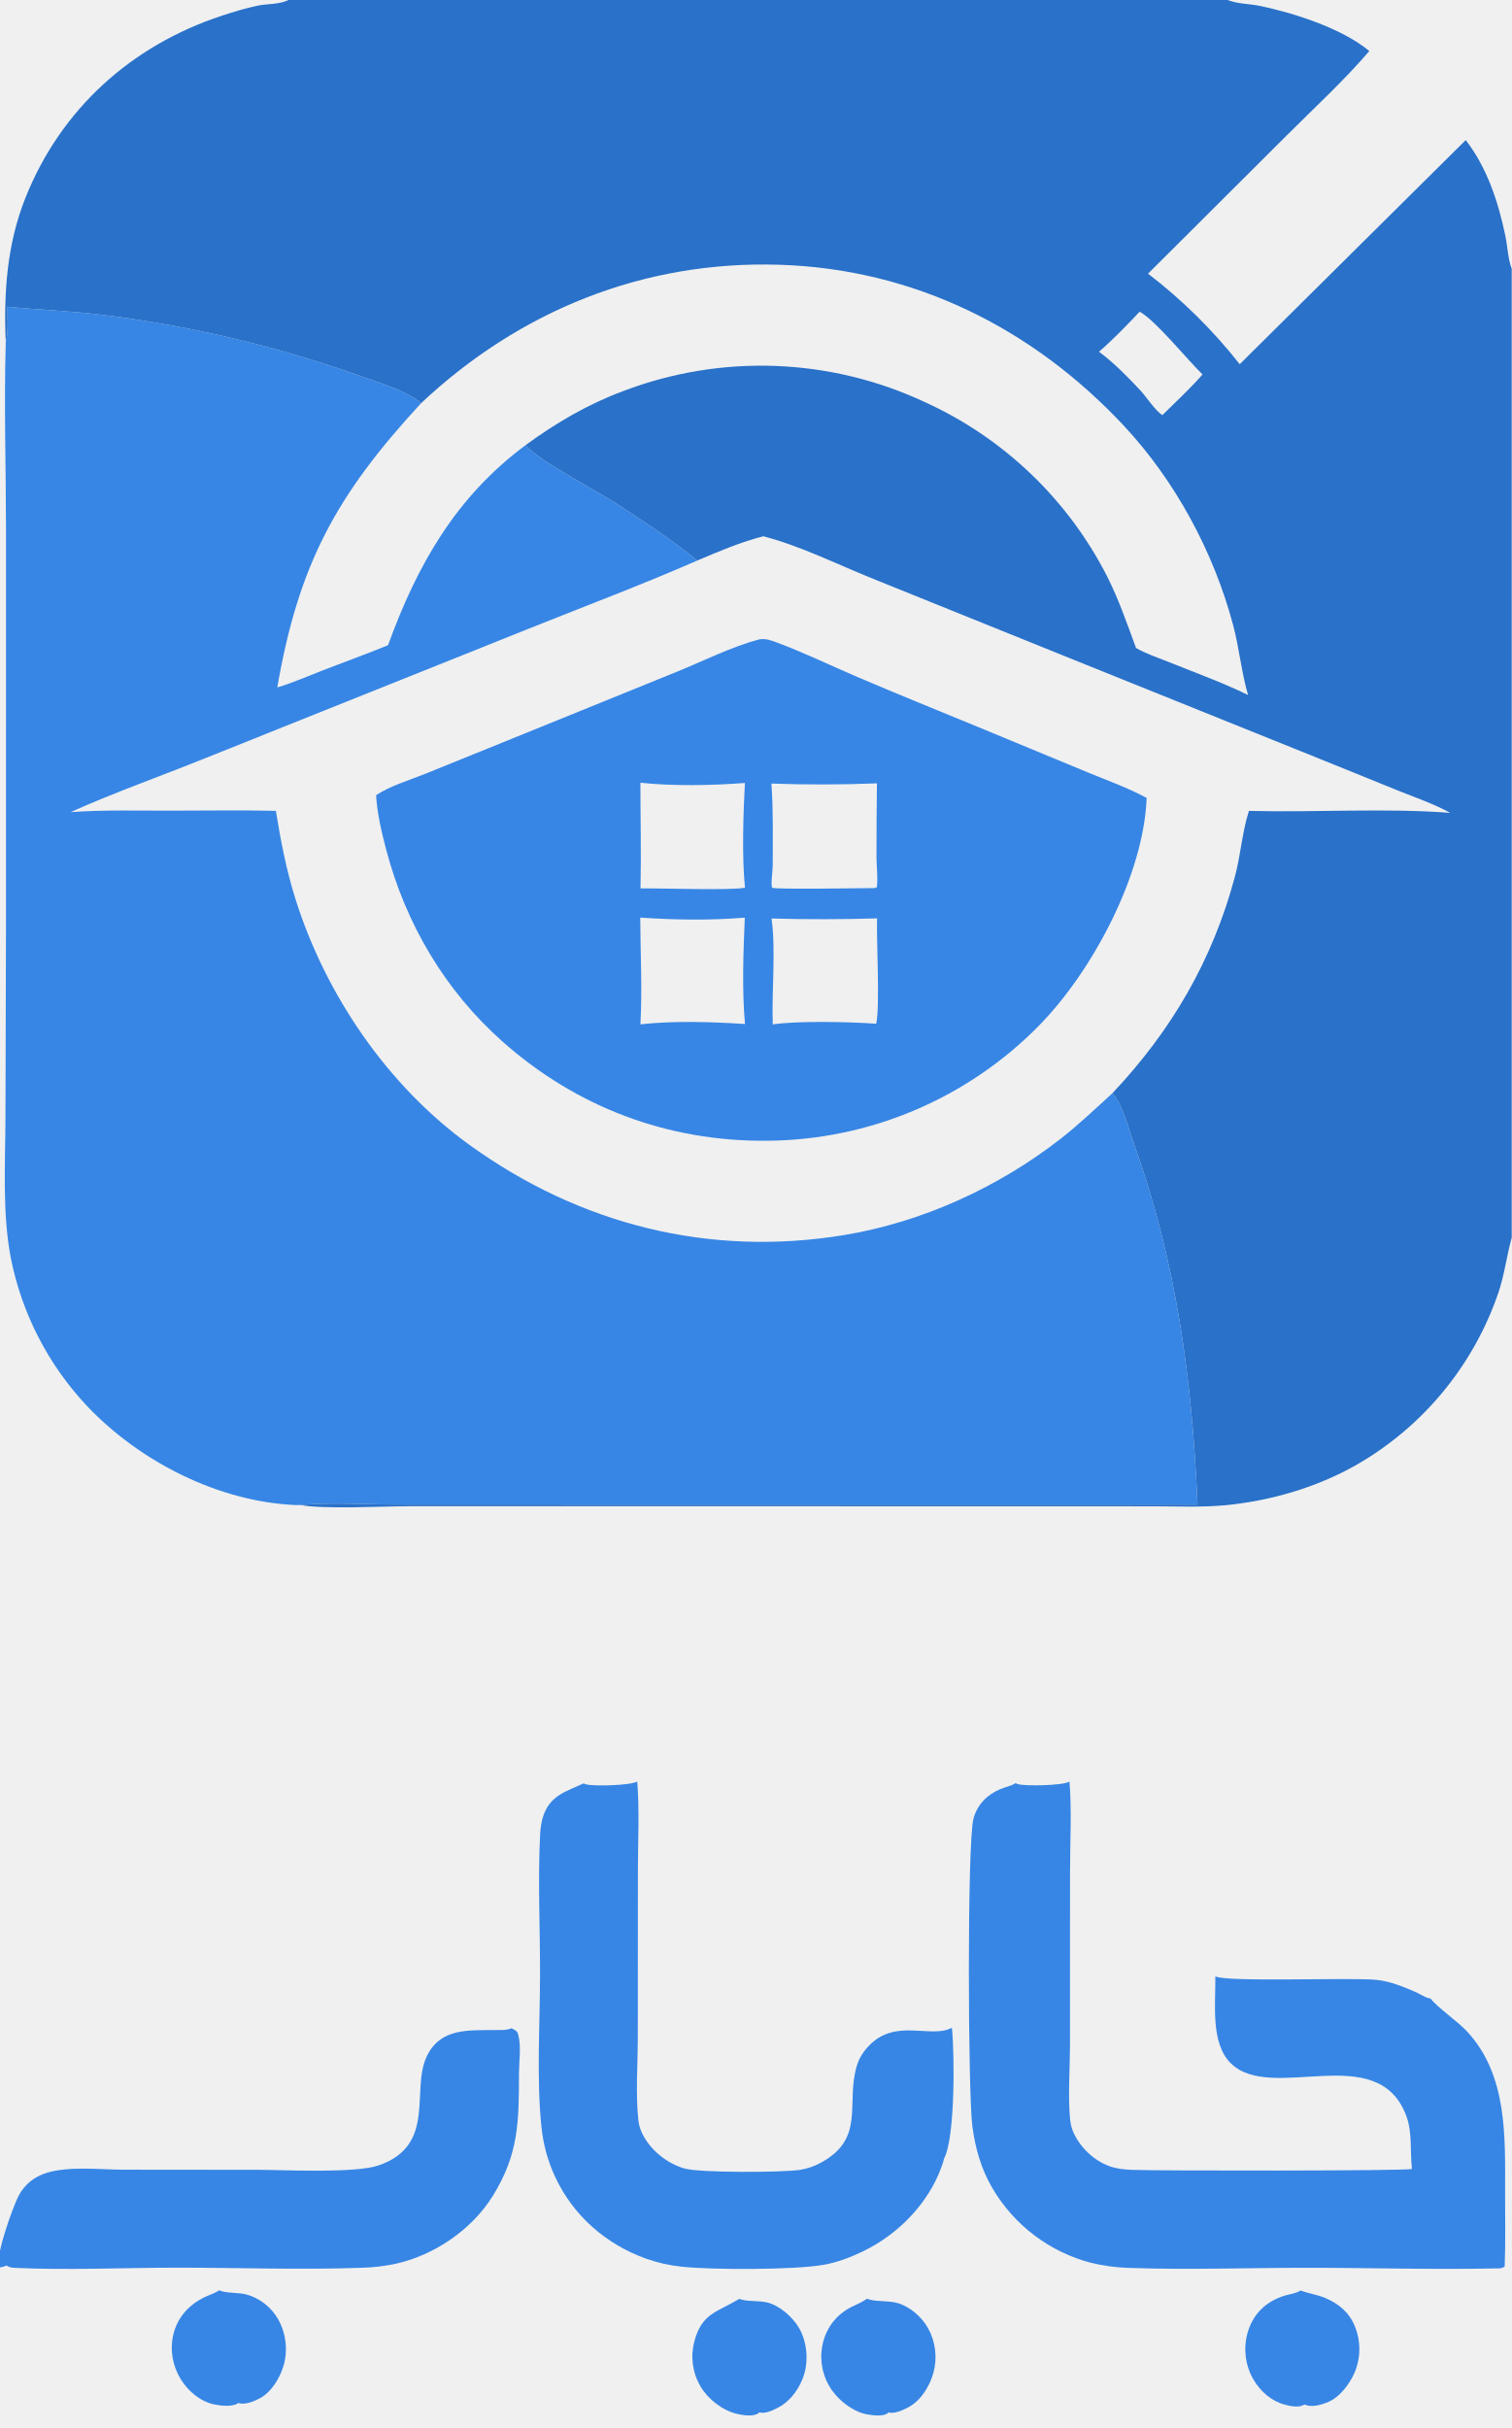
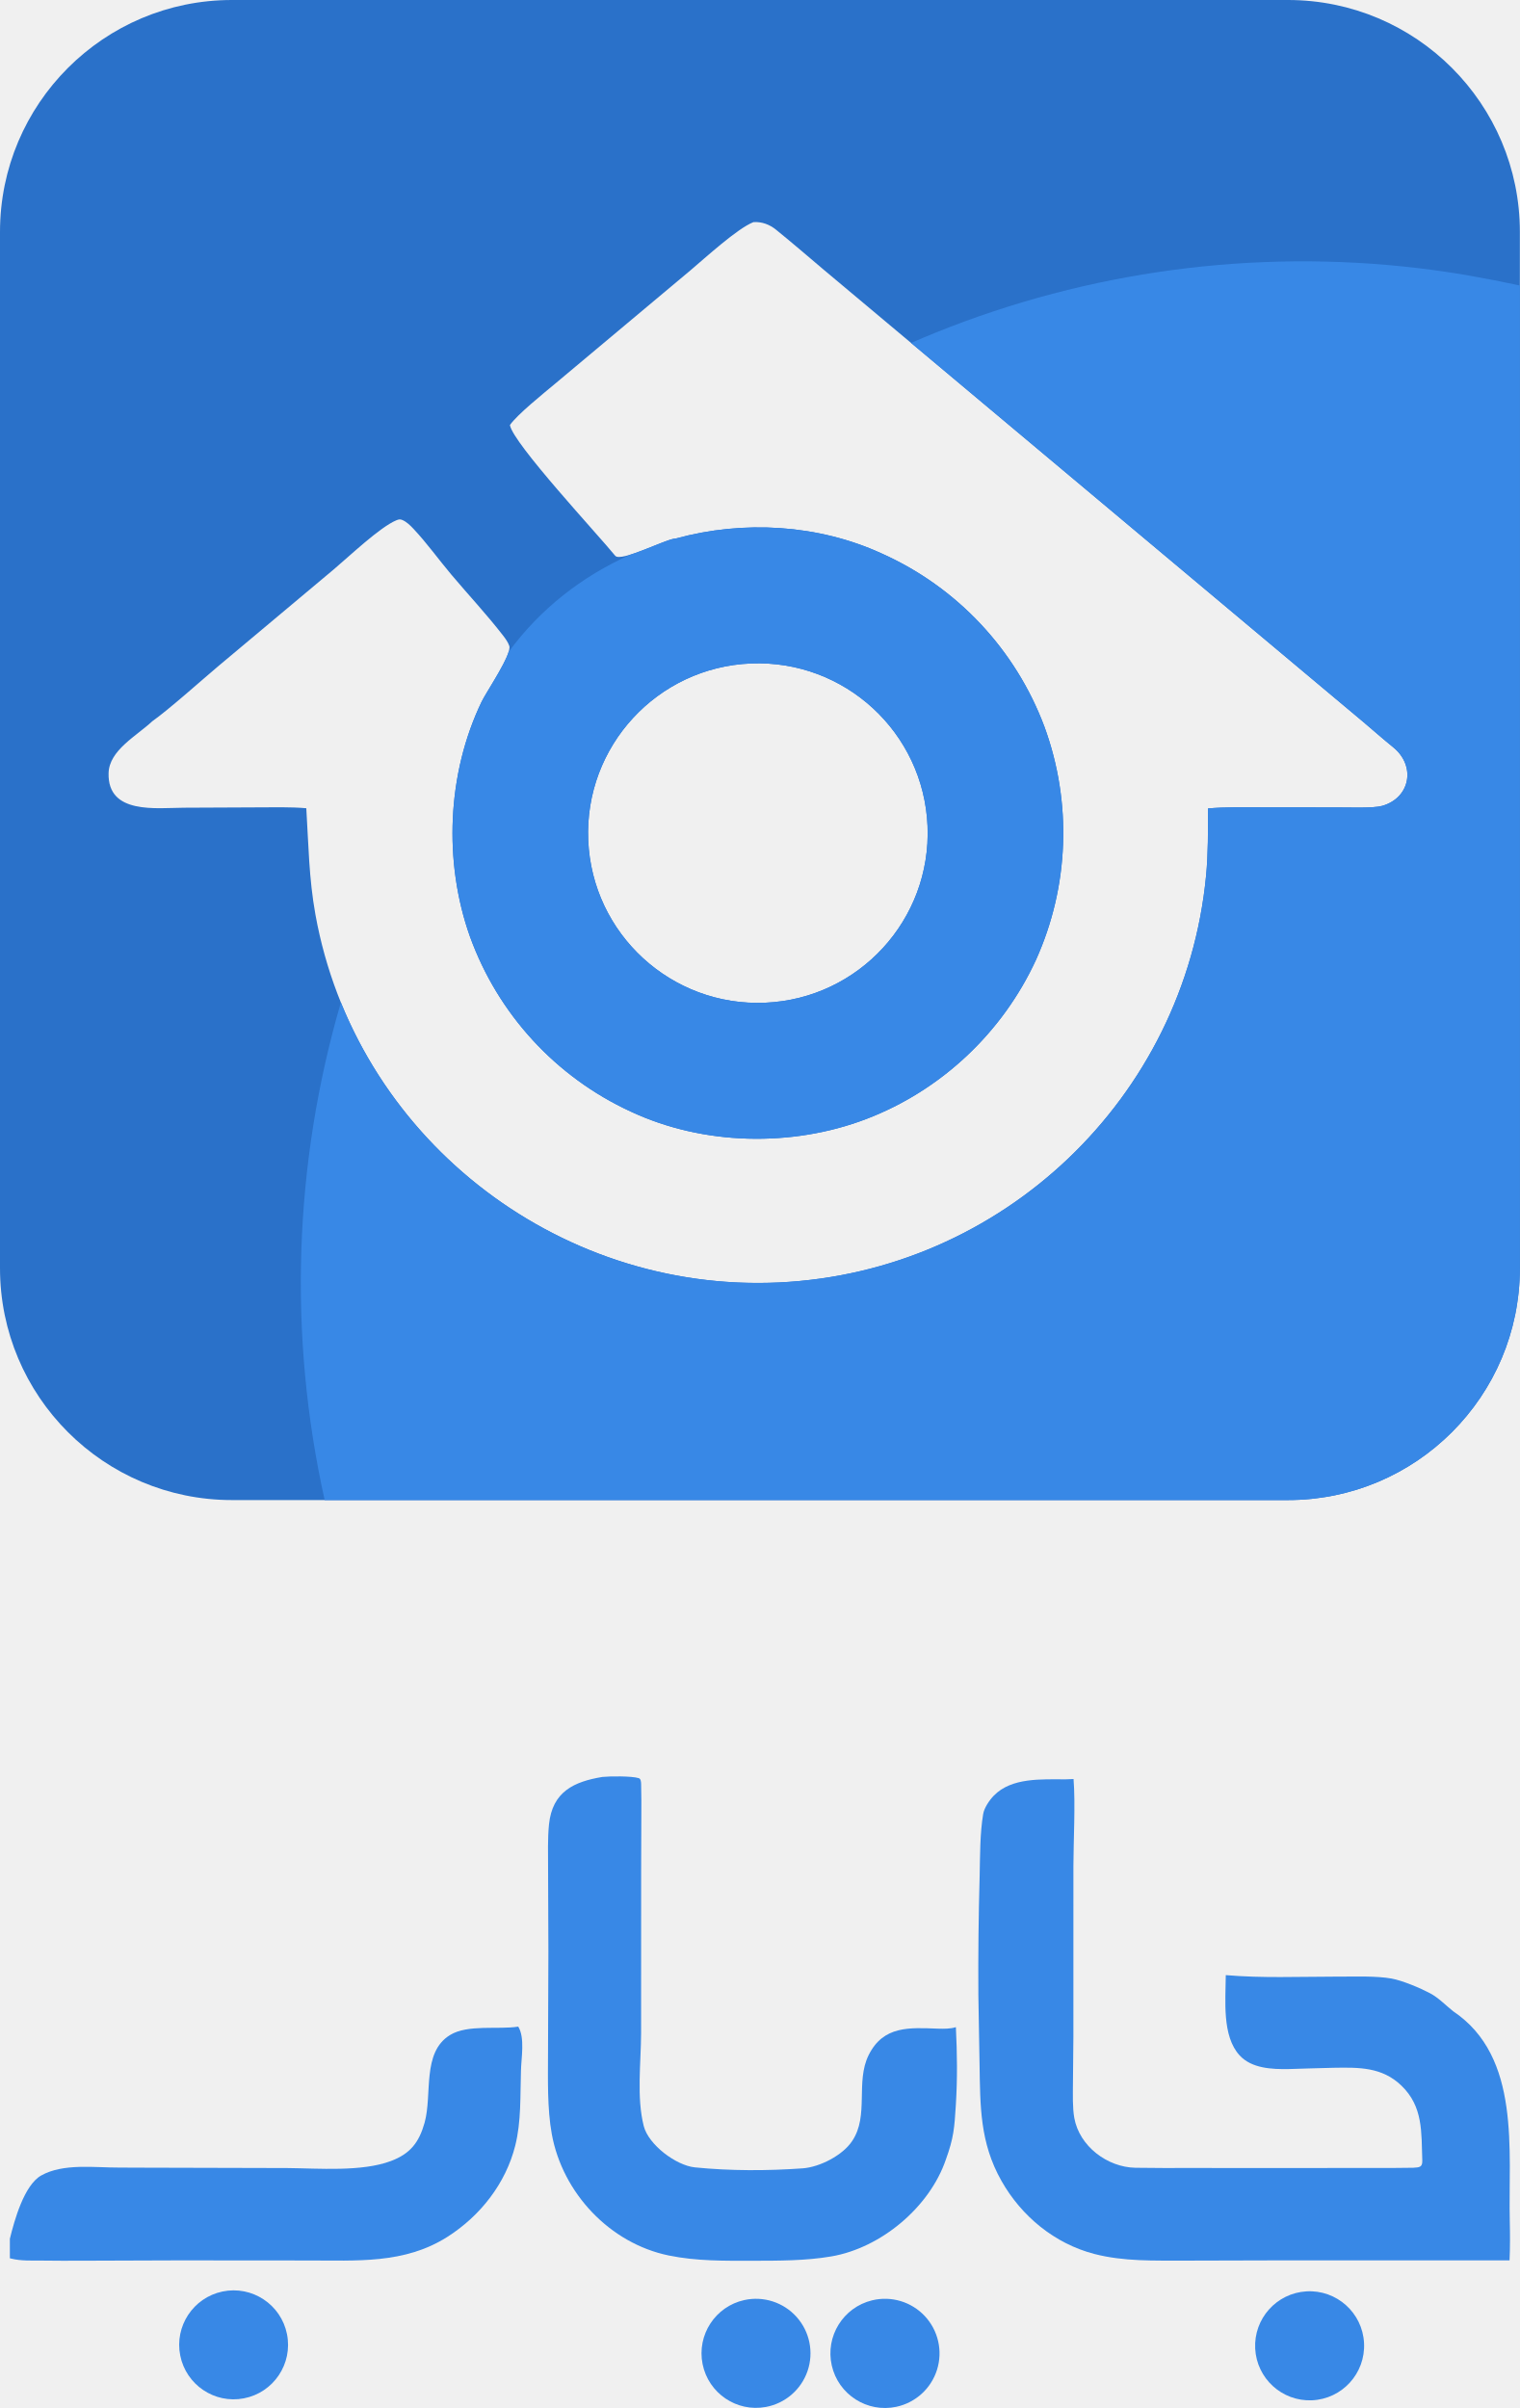
- <svg xmlns="http://www.w3.org/2000/svg" width="269" height="432" viewBox="0 0 269 432" fill="none">
-   <g clip-path="url(#clip0_1259_10238)">
-     <path d="M-3 0H51.331H218.444H269V47.826V220.206V431.562C268.795 431.7 268.577 431.823 268.337 431.89C266.48 432.414 251.841 432 248.944 432L188.541 432.005L60.468 432.004L18.831 432.001C12.029 432.001 5.005 432.359 -1.776 431.968C-2.246 431.941 -2.598 431.81 -3 431.562V0ZM-3 0V431.562C-2.598 431.81 -2.246 431.941 -1.776 431.968C5.005 432.359 12.029 432.001 18.831 432.001L60.468 432.004L188.541 432.005L248.944 432C251.841 432 266.48 432.414 268.337 431.89C268.577 431.823 268.795 431.7 269 431.562V220.206C268.107 223.398 267.731 226.709 266.673 229.86C266.4 230.667 266.108 231.468 265.798 232.263C265.489 233.058 265.161 233.845 264.815 234.624C264.47 235.403 264.107 236.175 263.726 236.938C263.345 237.701 262.948 238.454 262.533 239.199C262.118 239.944 261.687 240.68 261.238 241.405C260.79 242.13 260.326 242.845 259.845 243.549C259.364 244.253 258.868 244.946 258.355 245.628C257.843 246.309 257.316 246.979 256.773 247.637C256.23 248.294 255.673 248.939 255.101 249.571C254.529 250.204 253.943 250.823 253.343 251.428C252.743 252.034 252.129 252.626 251.502 253.204C250.875 253.781 250.236 254.344 249.583 254.893C248.93 255.442 248.265 255.975 247.588 256.494C246.911 257.013 246.223 257.516 245.524 258.003C244.824 258.49 244.113 258.961 243.392 259.416C242.671 259.871 241.94 260.309 241.199 260.731C234.259 264.647 226.204 266.997 218.292 267.793C214.075 268.217 209.725 268.01 205.486 268.009L184.247 267.999L115.67 267.992L72.704 267.995C68.07 268.003 57.519 268.554 53.452 267.779C53.203 267.791 52.953 267.799 52.704 267.789C38.888 267.228 24.853 260.057 15.435 250.113C14.584 249.206 13.765 248.27 12.979 247.306C12.193 246.342 11.441 245.352 10.723 244.336C10.006 243.319 9.325 242.279 8.68 241.216C8.034 240.153 7.427 239.068 6.857 237.962C6.287 236.856 5.756 235.732 5.265 234.589C4.773 233.446 4.322 232.288 3.91 231.114C3.499 229.94 3.129 228.753 2.801 227.553C2.472 226.354 2.185 225.144 1.941 223.924C0.375 215.824 0.949 206.999 0.971 198.776L1.066 164.066L1.067 94.51C1.064 83.321 0.697 72.077 1.024 60.897C0.65 52.065 1.228 43.468 4.536 35.176C10.848 19.36 23.421 8.073 39.513 2.784C41.557 2.112 43.712 1.449 45.821 1.014C47.547 0.657 49.552 0.809 51.175 0.076C51.228 0.052 51.279 0.025 51.331 0H-3ZM51.331 0C51.279 0.025 51.228 0.052 51.175 0.076C49.552 0.809 47.547 0.657 45.821 1.014C43.712 1.449 41.557 2.112 39.513 2.784C23.421 8.073 10.848 19.36 4.536 35.176C1.228 43.468 0.65 52.065 1.024 60.897C1.554 58.954 1.287 56.595 1.327 54.575C6.691 55.117 12.077 55.29 17.437 55.922C21.434 56.403 25.414 56.994 29.377 57.697C33.341 58.4 37.282 59.213 41.2 60.136C45.118 61.059 49.007 62.09 52.868 63.23C56.728 64.37 60.554 65.617 64.345 66.971C67.641 68.17 72.28 69.47 74.933 71.736C59.828 88.091 53.143 100.371 49.342 122.311C52.119 121.48 54.791 120.293 57.493 119.25C61.343 117.764 65.222 116.358 69.044 114.802C74.24 100.519 81.089 88.431 93.537 79.195C95.312 81.652 106.201 87.349 109.467 89.467C114.441 92.693 119.482 95.973 124.071 99.737C127.896 98.109 131.792 96.448 135.824 95.416C142.293 97.085 148.721 100.286 154.923 102.804L188.884 116.511L235.73 135.377L248.724 140.646C251.833 141.89 255.116 143.017 258.058 144.625C246.187 143.735 234.147 144.582 222.236 144.278C221.025 148.078 220.772 152.147 219.736 156.006C215.745 170.884 208.475 183.359 197.935 194.52C199.812 196.553 200.843 200.905 201.785 203.53C209.349 224.607 212.125 245.395 213.094 267.7L103.745 267.696L70.337 267.694C64.788 267.689 58.952 267.262 53.452 267.779C57.519 268.554 68.07 268.003 72.704 267.995L115.67 267.992L184.247 267.999L205.486 268.009C209.725 268.01 214.075 268.217 218.292 267.793C226.204 266.997 234.259 264.647 241.199 260.731C241.94 260.309 242.671 259.871 243.392 259.416C244.113 258.961 244.824 258.49 245.524 258.003C246.223 257.516 246.911 257.013 247.588 256.494C248.265 255.975 248.93 255.442 249.583 254.893C250.236 254.344 250.875 253.781 251.502 253.204C252.129 252.626 252.743 252.034 253.343 251.428C253.943 250.823 254.529 250.204 255.101 249.571C255.673 248.939 256.23 248.294 256.773 247.637C257.316 246.979 257.843 246.309 258.355 245.628C258.868 244.946 259.364 244.253 259.845 243.549C260.326 242.845 260.79 242.13 261.238 241.405C261.687 240.68 262.118 239.944 262.533 239.199C262.948 238.454 263.345 237.701 263.726 236.938C264.107 236.175 264.47 235.403 264.815 234.624C265.161 233.845 265.489 233.058 265.798 232.263C266.108 231.468 266.4 230.667 266.673 229.86C267.731 226.709 268.107 223.398 269 220.206V47.826V0H218.444H51.331ZM135.824 95.416C131.792 96.448 127.896 98.109 124.071 99.737C114.22 104.041 104.109 107.848 94.127 111.842L36.544 134.892C28.603 138.1 20.375 140.987 12.572 144.495C18.397 144.078 24.285 144.238 30.123 144.237C36.438 144.236 42.779 144.118 49.09 144.27C49.955 149.587 50.941 154.758 52.561 159.912C57.929 176.997 68.994 193.227 83.605 203.754C103.227 217.89 126.195 223.683 150.15 219.756C164.052 217.478 177.65 211.257 188.736 202.609C191.949 200.102 194.923 197.265 197.935 194.52C208.475 183.359 215.745 170.884 219.736 156.006C220.772 152.147 221.025 148.078 222.236 144.278C234.147 144.582 246.187 143.735 258.058 144.625C255.116 143.017 251.833 141.89 248.724 140.646L235.73 135.377L188.884 116.511L154.923 102.804C148.721 100.286 142.293 97.085 135.824 95.416Z" fill="#3786E5" />
-     <path d="M135.079 113.765C136.337 113.57 137.258 113.95 138.412 114.383C143.241 116.194 147.903 118.457 152.643 120.486C159.759 123.532 166.948 126.42 174.103 129.373L193.506 137.405C197.006 138.86 200.71 140.155 204.037 141.971C203.523 155.656 194.403 172.762 184.959 182.4C184.171 183.206 183.364 183.991 182.537 184.756C181.71 185.521 180.865 186.265 180.001 186.989C179.138 187.713 178.257 188.414 177.359 189.094C176.46 189.774 175.546 190.432 174.615 191.066C173.684 191.702 172.739 192.313 171.778 192.901C170.817 193.489 169.843 194.053 168.854 194.593C167.865 195.133 166.864 195.649 165.849 196.139C164.835 196.63 163.809 197.095 162.772 197.534C161.735 197.974 160.688 198.388 159.63 198.776C158.573 199.165 157.506 199.527 156.43 199.862C155.355 200.198 154.272 200.506 153.181 200.788C152.09 201.07 150.993 201.325 149.89 201.553C148.787 201.781 147.678 201.981 146.565 202.154C145.452 202.328 144.336 202.473 143.215 202.59C142.094 202.708 140.972 202.799 139.847 202.861C138.722 202.924 137.597 202.959 136.47 202.965C118.81 203.128 102.566 197.001 89.382 185.287C79.165 176.208 72.194 164.358 68.719 151.178C67.903 148.082 67.107 144.688 66.918 141.484C69.439 139.815 72.921 138.788 75.742 137.65L91.462 131.282L120.46 119.513C125.217 117.582 130.124 115.086 135.079 113.765ZM137.291 163.423C138.074 168.774 137.303 176.544 137.504 182.261C142.15 181.603 151.089 181.805 155.912 182.145C156.605 179.149 155.947 167.513 156.066 163.401C149.834 163.59 143.523 163.602 137.291 163.423ZM137.266 139.414C137.614 144.226 137.505 149.155 137.499 153.98C137.498 155.179 137.139 156.833 137.375 157.942C137.924 158.295 153.456 158.013 155.548 158.015L156.033 157.859C156.248 156.163 155.968 154.245 155.964 152.517C155.962 148.137 155.989 143.757 156.045 139.377C149.824 139.625 143.487 139.638 137.266 139.414ZM113.926 163.262C113.953 169.538 114.298 175.999 113.956 182.255C119.821 181.594 126.676 181.812 132.566 182.195C132.012 176.152 132.276 169.352 132.531 163.27C126.463 163.776 120.003 163.683 113.926 163.262ZM113.954 139.264C113.957 145.518 114.114 151.811 113.972 158.061C117.151 158.017 130.44 158.471 132.563 157.933C132.008 152.575 132.259 144.784 132.546 139.314C126.804 139.747 119.693 139.897 113.954 139.264Z" fill="#3786E5" />
-     <path d="M51.331 0H218.444H269V47.826V220.206C268.107 223.398 267.731 226.709 266.673 229.86C266.4 230.667 266.108 231.468 265.798 232.263C265.489 233.058 265.161 233.845 264.815 234.624C264.47 235.403 264.107 236.175 263.726 236.938C263.345 237.701 262.948 238.454 262.533 239.199C262.118 239.944 261.687 240.68 261.238 241.405C260.79 242.13 260.326 242.845 259.845 243.549C259.364 244.253 258.868 244.946 258.355 245.628C257.843 246.309 257.316 246.979 256.773 247.637C256.23 248.294 255.673 248.939 255.101 249.571C254.529 250.204 253.943 250.823 253.343 251.428C252.743 252.034 252.129 252.626 251.502 253.204C250.875 253.781 250.236 254.344 249.583 254.893C248.93 255.442 248.265 255.975 247.588 256.494C246.911 257.013 246.223 257.516 245.524 258.003C244.824 258.49 244.113 258.961 243.392 259.416C242.671 259.871 241.94 260.309 241.199 260.731C234.259 264.647 226.204 266.997 218.292 267.793C214.075 268.217 209.725 268.01 205.486 268.009L184.247 267.999L115.67 267.992L72.704 267.995C68.07 268.003 57.519 268.554 53.452 267.779C58.952 267.262 64.788 267.689 70.337 267.694L103.745 267.696L213.094 267.7C212.125 245.395 209.349 224.607 201.785 203.53C200.843 200.905 199.812 196.553 197.935 194.52C208.475 183.359 215.745 170.884 219.736 156.006C220.772 152.147 221.025 148.078 222.236 144.278C234.147 144.582 246.187 143.735 258.058 144.625C255.116 143.017 251.833 141.89 248.724 140.646L235.73 135.377L188.884 116.511L154.923 102.804C148.721 100.286 142.293 97.085 135.824 95.416C131.792 96.448 127.896 98.109 124.071 99.737C119.482 95.973 114.441 92.693 109.467 89.467C106.201 87.349 95.312 81.652 93.536 79.195C81.089 88.431 74.24 100.519 69.044 114.802C65.222 116.358 61.342 117.764 57.493 119.25C54.791 120.293 52.119 121.48 49.341 122.311C53.143 100.371 59.827 88.091 74.933 71.736C72.28 69.47 67.641 68.17 64.345 66.971C60.554 65.617 56.728 64.37 52.868 63.23C49.007 62.09 45.118 61.059 41.2 60.136C37.282 59.213 33.341 58.4 29.377 57.697C25.414 56.994 21.433 56.403 17.437 55.922C12.077 55.29 6.691 55.117 1.327 54.575C1.287 56.595 1.554 58.954 1.024 60.897C0.649 52.065 1.228 43.468 4.536 35.176C10.848 19.36 23.421 8.073 39.513 2.784C41.557 2.112 43.712 1.449 45.821 1.014C47.547 0.657 49.552 0.809 51.175 0.076C51.227 0.052 51.279 0.025 51.331 0ZM74.933 71.736C59.827 88.091 53.143 100.371 49.341 122.311C52.119 121.48 54.791 120.293 57.493 119.25C61.342 117.764 65.222 116.358 69.044 114.802C74.24 100.519 81.089 88.431 93.536 79.195C98.966 75.221 104.625 71.91 110.946 69.562C112.017 69.154 113.098 68.774 114.189 68.42C115.279 68.066 116.377 67.74 117.484 67.441C118.591 67.143 119.704 66.872 120.825 66.629C121.945 66.385 123.07 66.17 124.201 65.984C125.332 65.797 126.467 65.638 127.606 65.508C128.745 65.378 129.886 65.276 131.03 65.203C132.174 65.13 133.319 65.085 134.465 65.069C135.612 65.053 136.758 65.066 137.903 65.108C139.048 65.149 140.192 65.219 141.335 65.317C142.477 65.416 143.616 65.543 144.751 65.698C145.887 65.853 147.018 66.037 148.145 66.249C149.271 66.461 150.391 66.701 151.506 66.969C152.621 67.237 153.728 67.532 154.828 67.856C155.927 68.179 157.018 68.529 158.101 68.907C159.183 69.285 160.255 69.689 161.317 70.121C162.379 70.552 163.43 71.01 164.469 71.494C165.342 71.889 166.206 72.302 167.061 72.734C167.916 73.166 168.761 73.616 169.597 74.083C170.434 74.551 171.26 75.036 172.075 75.538C172.891 76.04 173.696 76.56 174.489 77.096C175.283 77.633 176.065 78.186 176.835 78.755C177.606 79.324 178.364 79.91 179.11 80.511C179.855 81.112 180.588 81.729 181.307 82.362C182.027 82.994 182.733 83.641 183.425 84.303C184.118 84.966 184.796 85.642 185.459 86.333C186.123 87.024 186.772 87.728 187.406 88.446C188.04 89.164 188.659 89.896 189.262 90.64C189.865 91.384 190.452 92.141 191.023 92.91C191.594 93.679 192.149 94.46 192.687 95.252C193.225 96.045 193.746 96.848 194.251 97.663C194.755 98.477 195.242 99.302 195.711 100.137C196.18 100.972 196.632 101.817 197.066 102.671C199.093 106.714 200.586 111.055 202.15 115.292C203.968 116.345 206.122 117.039 208.074 117.827C212.745 119.712 217.562 121.449 222.087 123.66C220.904 119.647 220.52 115.335 219.437 111.256C215.988 98.27 209.155 85.558 199.959 75.725C183.729 58.37 162.595 47.843 138.639 47.104C114.504 46.359 92.471 55.263 74.933 71.736ZM218.444 0C220.344 0.737 222.292 0.65 224.255 1.063C230.399 2.354 238.82 5.061 243.658 9.083C239.111 14.391 233.829 19.228 228.883 24.172L204.285 48.691C207.33 51.024 210.218 53.539 212.948 56.235C215.678 58.931 218.229 61.787 220.6 64.803L260.816 24.926C264.62 29.849 266.621 35.95 267.871 41.987C268.253 43.834 268.329 46.086 269 47.826V0H218.444ZM202.795 55.457C200.47 57.908 198.119 60.363 195.565 62.581C198.261 64.599 200.676 67.052 202.966 69.514C204.026 70.655 205.584 73.101 206.845 73.856C209.23 71.486 211.775 69.157 213.981 66.624C211.15 63.873 205.675 57.035 202.795 55.457Z" fill="#2971C9" />
-     <path d="M39.008 407.5C40.219 408.07 42.412 407.858 43.843 408.24C46.198 408.869 48.307 410.542 49.503 412.665C50.888 415.126 51.264 418.189 50.459 420.899C49.8 423.116 48.295 425.637 46.186 426.742C45.107 427.307 43.603 427.926 42.388 427.554C42.351 427.58 42.316 427.609 42.279 427.633C41.293 428.282 39.215 428.036 38.097 427.802C35.669 427.293 33.484 425.448 32.201 423.379C30.713 420.98 30.188 418.132 30.843 415.378C31.577 412.295 33.655 410.018 36.481 408.686C37.289 408.305 38.107 408.077 38.868 407.591C38.915 407.562 38.961 407.53 39.008 407.5Z" fill="#3786E5" />
-     <path d="M231.43 407.533C232.832 408.071 234.344 408.254 235.757 408.842C238.234 409.871 240.136 411.473 241.128 414.006C241.258 414.333 241.372 414.666 241.468 415.004C241.566 415.342 241.646 415.684 241.709 416.03C241.773 416.376 241.819 416.725 241.848 417.075C241.877 417.426 241.889 417.777 241.883 418.128C241.878 418.48 241.855 418.831 241.815 419.18C241.775 419.53 241.718 419.876 241.644 420.22C241.57 420.564 241.479 420.904 241.371 421.238C241.264 421.574 241.14 421.903 241 422.225C240.082 424.306 238.273 426.663 236.075 427.489C234.879 427.939 233.345 428.361 232.125 427.825C231.097 428.428 229.781 428.142 228.682 427.863C226.318 427.262 224.294 425.517 223.077 423.432C222.895 423.124 222.729 422.807 222.578 422.482C222.428 422.157 222.295 421.825 222.177 421.486C222.06 421.148 221.96 420.805 221.878 420.456C221.796 420.108 221.731 419.756 221.683 419.4C221.637 419.046 221.608 418.689 221.596 418.331C221.585 417.973 221.592 417.616 221.616 417.258C221.641 416.901 221.683 416.546 221.743 416.192C221.804 415.84 221.882 415.491 221.977 415.145C222.909 411.736 225.249 409.487 228.585 408.452C229.499 408.169 230.476 408.093 231.313 407.606C231.352 407.583 231.391 407.557 231.43 407.533Z" fill="#3786E5" />
-     <path d="M131.556 409.021C132.842 409.56 135.078 409.293 136.565 409.675C138.777 410.242 141.117 412.311 142.225 414.276C143.56 416.643 143.874 419.687 143.137 422.294C142.456 424.7 140.798 427.109 138.568 428.31C137.653 428.802 136.171 429.543 135.125 429.218C134.983 429.341 134.926 429.405 134.771 429.491C133.894 429.977 132.102 429.715 131.173 429.498C128.575 428.89 126.043 426.916 124.672 424.648C124.495 424.35 124.333 424.044 124.186 423.729C124.039 423.415 123.909 423.095 123.794 422.767C123.679 422.44 123.581 422.108 123.499 421.77C123.418 421.433 123.353 421.093 123.305 420.749C123.257 420.406 123.226 420.061 123.212 419.714C123.199 419.368 123.202 419.021 123.223 418.675C123.244 418.329 123.282 417.984 123.337 417.642C123.392 417.3 123.463 416.961 123.552 416.625C124.839 411.599 127.627 411.378 131.402 409.115L131.556 409.021Z" fill="#3786E5" />
-     <path d="M154.26 408.998C155.68 409.581 157.936 409.298 159.557 409.728C161.858 410.339 163.977 412.174 165.134 414.226C165.301 414.526 165.453 414.833 165.59 415.148C165.727 415.463 165.848 415.784 165.954 416.111C166.059 416.438 166.149 416.769 166.223 417.104C166.297 417.439 166.354 417.777 166.395 418.118C166.436 418.459 166.46 418.801 166.468 419.144C166.475 419.487 166.466 419.83 166.441 420.173C166.415 420.516 166.373 420.856 166.315 421.194C166.256 421.532 166.181 421.867 166.09 422.198C165.431 424.534 163.911 427.063 161.732 428.26C160.804 428.77 159.18 429.54 158.125 429.226C158.031 429.308 157.992 429.346 157.88 429.42C157.044 429.977 155.334 429.749 154.398 429.594C151.941 429.186 149.476 427.301 148.057 425.309C147.859 425.032 147.675 424.745 147.506 424.449C147.336 424.154 147.181 423.851 147.042 423.54C146.903 423.229 146.779 422.911 146.671 422.588C146.563 422.265 146.471 421.938 146.395 421.605C146.32 421.273 146.261 420.938 146.218 420.599C146.176 420.261 146.151 419.922 146.142 419.581C146.133 419.24 146.141 418.9 146.166 418.56C146.191 418.221 146.232 417.883 146.291 417.547C146.826 414.502 148.568 412.04 151.286 410.577C152.23 410.069 153.222 409.744 154.106 409.111L154.26 408.998Z" fill="#3786E5" />
-     <path d="M91.009 360.879C91.153 360.945 91.3 361.009 91.439 361.086C91.994 361.395 92.106 361.555 92.256 362.179C92.756 364.251 92.358 366.74 92.352 368.861C92.329 377.426 92.338 383.227 87.69 390.702C83.965 396.691 77.395 401.184 70.539 402.749C68.551 403.184 66.539 403.43 64.505 403.487C53.541 403.883 42.448 403.468 31.467 403.474C21.924 403.48 12.105 403.949 2.595 403.505C2.021 403.479 1.616 403.392 1.123 403.083C0.774 403.285 0.461 403.348 0.073 403.423L-0.277 403.102C-0.643 400.925 2.148 393.075 3.214 390.884C4.238 388.778 6.067 387.276 8.298 386.601C12.302 385.39 17.548 386.006 21.731 386.038L45.661 386.061C50.543 386.064 63.266 386.744 67.49 385.24C77.744 381.588 73.041 371.839 75.969 365.812C78.412 360.785 83.37 361.266 88.05 361.192C88.975 361.178 90.005 361.269 90.88 360.934C90.924 360.917 90.966 360.897 91.009 360.879Z" fill="#3786E5" />
-     <path d="M103.86 317.305C103.949 317.348 104.098 317.429 104.202 317.46C105.581 317.867 112.231 317.678 113.398 316.973C113.807 322.21 113.513 327.665 113.512 332.924L113.495 362.638C113.483 367.377 113.096 372.447 113.579 377.152C113.677 378.106 113.958 378.991 114.4 379.841C115.859 382.65 118.704 384.914 121.731 385.811C124.515 386.636 139.307 386.53 142.268 386.081C142.937 385.979 143.592 385.82 144.233 385.603C144.874 385.385 145.49 385.113 146.083 384.787C154.114 380.418 150.425 374.183 152.494 367.47C152.915 366.104 153.691 364.939 154.684 363.922C159.469 359.022 165.655 362.791 169.382 360.789C169.858 365.234 169.995 380.325 167.993 384.047C167.886 384.531 167.723 385.013 167.557 385.479C165.179 392.117 159.755 397.607 153.46 400.617C151.228 401.685 148.954 402.543 146.511 402.972C141.382 403.874 126.667 403.891 121.256 403.293C119.1 403.067 117.001 402.591 114.958 401.865C107.836 399.317 102.055 394.266 98.829 387.408C97.459 384.496 96.667 381.555 96.338 378.357C95.465 369.878 96.07 360.288 96.096 351.673C96.122 343.293 95.687 334.765 96.11 326.406C96.172 325.187 96.342 323.962 96.774 322.814C98.069 319.374 100.858 318.701 103.86 317.305Z" fill="#3786E5" />
-     <path d="M180.719 317.262C180.85 317.33 180.995 317.403 181.137 317.443C182.464 317.818 189.148 317.71 190.309 316.988C190.727 322.262 190.407 327.716 190.406 333.013L190.398 363.818C190.393 368.111 190.034 372.566 190.394 376.837C190.469 377.731 190.63 378.566 191 379.387C192.212 382.079 194.588 384.37 197.37 385.399C198.653 385.873 200.028 386.016 201.387 386.071C205.883 386.253 250.47 386.266 251.245 385.912C250.891 382.829 251.345 379.485 250.266 376.54C245.223 362.776 226.312 374.297 219.01 367.108C215.353 363.507 216.334 356.413 216.261 351.638C218.262 352.729 240.345 351.794 244.989 352.274C247.367 352.52 249.827 353.52 251.995 354.477C252.802 354.833 253.567 355.421 254.441 355.565C254.479 355.571 254.518 355.575 254.556 355.58C255.688 357.111 259.367 359.634 261.016 361.406C268.307 369.241 267.824 380.234 267.82 390.128C267.817 394.516 267.915 398.897 267.745 403.285C267.709 403.307 267.674 403.331 267.636 403.351C267.351 403.507 267.128 403.585 266.803 403.593C255.377 403.853 243.848 403.491 232.411 403.494C221.899 403.497 211.263 403.89 200.764 403.509C198.525 403.437 196.316 403.138 194.138 402.61C193.684 402.492 193.233 402.362 192.786 402.221C192.339 402.081 191.895 401.93 191.455 401.767C191.015 401.605 190.579 401.433 190.148 401.249C189.717 401.065 189.29 400.871 188.868 400.667C188.446 400.463 188.029 400.248 187.617 400.023C187.206 399.799 186.8 399.564 186.4 399.319C186 399.075 185.606 398.82 185.218 398.556C184.831 398.292 184.45 398.019 184.075 397.736C183.701 397.454 183.334 397.162 182.974 396.862C182.614 396.562 182.262 396.252 181.917 395.934C181.572 395.617 181.235 395.291 180.906 394.956C180.577 394.622 180.256 394.28 179.944 393.93C179.632 393.58 179.328 393.223 179.033 392.858C178.738 392.494 178.453 392.122 178.176 391.743C177.9 391.365 177.633 390.98 177.375 390.588C177.117 390.196 176.869 389.798 176.631 389.394C174.609 385.99 173.548 382.253 173.026 378.352C172.246 372.52 172.078 327.837 173.225 323.575C173.898 321.073 175.651 319.305 178.017 318.317C178.881 317.957 179.777 317.818 180.594 317.338C180.636 317.314 180.677 317.287 180.719 317.262Z" fill="#3786E5" />
+ <svg xmlns="http://www.w3.org/2000/svg" width="308" height="488" viewBox="0 0 308 488" fill="none">
+   <g clip-path="url(#clip0_114_2013)">
+     <path d="M261 0C286.957 4.12327e-06 308 21.043 308 47V257C308 282.957 286.957 304 261 304H47C21.043 304 1.03095e-06 282.957 0 257V47C1.03095e-06 21.043 21.043 0 47 0H261ZM152.699 45.01C149.451 46.259 142.81 52.354 139.917 54.788L112.51 77.747C110.176 79.706 104.858 83.961 103.333 86.14C103.942 89.843 121.377 108.544 124.663 112.619C125.803 114.033 135.181 109.092 136.95 109.135C150.658 105.373 165.816 106.253 178.739 112.194C193.961 119.022 205.817 131.658 211.657 147.283C217.285 162.656 216.665 179.619 209.934 194.54C203.16 209.257 190.711 221.003 175.491 226.799C160.446 232.526 142.487 232.134 127.817 225.268C112.653 218.285 100.92 205.519 95.241 189.821C89.84 174.632 90.599 156.766 97.601 142.205C98.582 140.165 103.793 132.57 103.199 130.878C102.939 130.137 102.428 129.422 101.949 128.803C98.66 124.544 94.922 120.559 91.453 116.439C88.88 113.384 86.51 110.064 83.777 107.155C83.142 106.479 82.426 105.775 81.567 105.396C81.084 105.183 80.812 105.245 80.336 105.437C77.048 106.762 70.642 112.863 67.625 115.4L44.188 135.042C40.819 137.886 34.255 143.763 30.84 146.186C27.682 149.146 22.126 152.047 22.004 156.675C21.782 165.114 31.683 163.717 37.326 163.69L51.937 163.622C55.043 163.61 59.01 163.514 62.071 163.797C62.529 171.207 62.588 177.941 63.918 185.328C71.966 230.033 112.558 262.032 157.833 259.899C203.11 257.769 240.057 222.518 244.403 177.528C244.844 172.973 244.799 168.41 244.803 163.838C248.265 163.524 252.131 163.603 255.631 163.611L271.005 163.628C273.233 163.618 278.317 163.828 280.11 163.311C285.809 161.671 286.994 155.195 282.286 151.404C280.254 149.769 278.121 147.864 276.224 146.272L166.857 54.605C163.68 51.914 160.498 49.173 157.264 46.554C155.946 45.487 154.412 44.915 152.699 45.01ZM187.962 167.394C187.168 148.439 171.179 133.704 152.221 134.455C133.201 135.209 118.407 151.26 119.203 170.274C120 189.289 136.084 204.045 155.099 203.206C174.055 202.371 188.756 186.35 187.962 167.394Z" fill="#2A71C9" />
+     <path d="M189.691 67.372C220.605 54.916 254.155 50.429 287.255 54.325C294.54 55.178 300.882 56.352 307.999 57.858V260.304C307.465 263.648 307.36 265.717 306.458 269.173C303.666 279.596 297.375 288.74 288.642 295.073C283.248 299.006 277.068 301.73 270.525 303.057C268.686 303.432 266.202 303.629 264.617 304H65.793C58.378 270.631 59.515 235.943 69.077 203.155C83.326 238.26 118.843 261.736 157.833 259.9C203.11 257.77 240.057 222.518 244.403 177.529C244.843 172.974 244.798 168.41 244.802 163.838C248.265 163.524 252.131 163.603 255.63 163.612L271.004 163.628C273.233 163.618 278.316 163.828 280.11 163.311C285.809 161.671 286.993 155.195 282.286 151.405C280.253 149.769 278.121 147.865 276.223 146.273L184.627 69.499C186.335 68.754 188.028 68.043 189.691 67.372ZM136.95 109.135C150.658 105.374 165.816 106.253 178.739 112.195C193.961 119.022 205.817 131.659 211.657 147.284C217.285 162.656 216.665 179.62 209.933 194.54C203.16 209.258 190.711 221.003 175.491 226.799C160.445 232.526 142.487 232.134 127.817 225.268C112.653 218.285 100.92 205.52 95.241 189.822C89.84 174.633 90.598 156.766 97.6 142.205C98.422 140.496 102.212 134.887 103.071 132.118C109.442 123.448 117.851 116.827 127.793 112.387C130.277 111.61 133.603 110.109 135.573 109.453C135.752 109.397 135.932 109.342 136.113 109.287C136.47 109.187 136.756 109.13 136.95 109.135ZM187.961 167.394C187.167 148.44 171.179 133.704 152.22 134.455C133.201 135.209 118.406 151.26 119.203 170.275C119.999 189.289 136.083 204.046 155.098 203.206C174.055 202.371 188.755 186.351 187.961 167.394Z" fill="#3888E6" />
  </g>
+   <path d="M176.737 466.179C180.61 465.241 184.69 466.462 187.413 469.375C190.135 472.288 191.081 476.442 189.887 480.247C188.693 484.053 185.544 486.921 181.647 487.754C175.732 489.017 169.901 485.291 168.558 479.391C167.216 473.49 170.859 467.604 176.737 466.179Z" fill="#3888E6" />
+   <path d="M150.839 466.125C154.736 465.271 158.791 466.587 161.445 469.567C164.101 472.548 164.942 476.731 163.647 480.507C162.352 484.283 159.122 487.067 155.198 487.789C149.272 488.879 143.567 485.013 142.378 479.102C141.189 473.192 144.953 467.417 150.839 466.125Z" fill="#3888E6" />
+   <path d="M264.731 464.364C270.855 463.996 276.105 468.694 276.421 474.826C276.738 480.958 272 486.173 265.871 486.438C259.812 486.701 254.677 482.027 254.363 475.967C254.05 469.907 258.678 464.728 264.731 464.364Z" fill="#3888E6" />
+   <path d="M45.084 464.395C51.085 463.14 56.958 467.021 58.16 473.038C59.361 479.055 55.431 484.896 49.408 486.046C43.461 487.181 37.712 483.307 36.525 477.365C35.339 471.424 39.158 465.635 45.084 464.395Z" fill="#3888E6" />
+   <path d="M122.071 360.11C123.559 359.958 127.969 359.901 129.443 360.356C129.88 360.491 129.912 361.137 129.924 361.592C129.983 363.794 129.977 366.043 129.964 368.247L129.928 378.6L129.917 412.03C129.899 418.002 128.975 425.069 130.457 430.869C131.42 434.633 136.972 438.848 140.834 439.238C147.967 439.958 155.513 439.944 162.668 439.431C166.122 439.183 170.797 436.784 172.701 433.874C176.146 428.753 173.327 421.918 176.031 416.479C179.021 410.467 184.343 410.918 190.058 411.122C191.186 411.155 192.66 411.176 193.708 410.813C193.969 416.243 194.037 421.143 193.7 426.577C193.412 431.218 193.278 433.236 191.682 437.635C188.392 447.315 178.531 455.557 168.473 457.279C163.282 458.169 157.841 458.151 152.595 458.161C146.848 458.164 141.209 458.258 135.536 457.094C123.586 454.641 114 444.447 111.823 432.498C110.874 427.29 111.05 421.337 111.056 416.021L111.131 395.497L111.069 378.599C111.074 375.698 110.96 372.627 111.252 369.75C111.931 363.061 116.334 361.07 122.071 360.11Z" fill="#3888E6" />
+   <path d="M105.023 410.711C106.413 412.981 105.624 417.074 105.571 419.691C105.41 424.692 105.646 429.944 104.41 434.839C102.47 442.526 97.334 449.05 90.735 453.273C81.975 458.878 72.239 458.083 62.289 458.104L36.211 458.083L16.272 458.152C13.726 458.166 11.18 458.157 8.634 458.126C6.505 458.105 4.304 458.232 2.255 457.718L2 457.654V453.7C2.898 450.056 4.869 442.833 8.355 440.877C12.842 438.358 19.217 439.303 24.179 439.277C25.442 439.265 26.629 439.293 27.846 439.294L58.249 439.374C64.508 439.43 73.295 440.173 79.212 437.949C83.124 436.479 84.912 434.202 86.038 430.204C87.654 424.464 85.437 415.952 91.191 412.419C94.794 410.206 100.954 411.358 105.023 410.711Z" fill="#3888E6" />
+   <path d="M217.553 360.535C217.953 365.544 217.54 373.042 217.524 378.174L217.52 412.827L217.43 422.437C217.419 424.54 217.338 427.167 217.701 429.204C218.725 434.937 224.389 439.21 230.091 439.316C233.892 439.386 237.555 439.359 241.296 439.361L261.437 439.369L277.982 439.355C280.783 439.353 283.591 439.377 286.389 439.313C287.601 439.227 288.278 439.255 288.225 437.815C288.018 432.178 288.448 426.939 283.98 422.654C280.045 418.88 275.382 418.97 270.306 419.05C267.197 419.099 264.193 419.239 261.096 419.313C257.765 419.362 253.656 419.197 251.217 416.553C247.579 412.609 248.381 405.289 248.402 400.274C255.754 400.901 263.116 400.589 270.473 400.58H271.491C274.69 400.574 278.988 400.423 281.987 400.968C284.187 401.368 287.781 402.878 289.789 403.943C291.544 404.873 292.89 406.333 294.486 407.599C308.312 416.861 305.613 435.931 305.957 450.281C306.018 452.824 306.025 455.548 305.905 458.089L258.867 458.083L239.958 458.134C233.826 458.11 227.736 458.328 221.765 456.781C213.722 454.696 206.985 449.134 202.934 441.957C198.555 434.2 198.643 426.832 198.503 418.273L198.264 404.291C198.213 396.24 198.3 388.19 198.525 380.142C198.617 376.145 198.573 371.553 199.241 367.612C199.452 366.363 200.513 364.805 201.4 363.895C205.011 360.19 211.1 360.608 215.915 360.598L217.553 360.535Z" fill="#3888E6" />
  <defs>
-     <clipPath id="clip0_1259_10238">
-       <rect width="269" height="432" fill="white" />
+     <clipPath id="clip0_114_2013">
+       <rect width="308" height="304" rx="47" fill="white" />
    </clipPath>
  </defs>
</svg>
